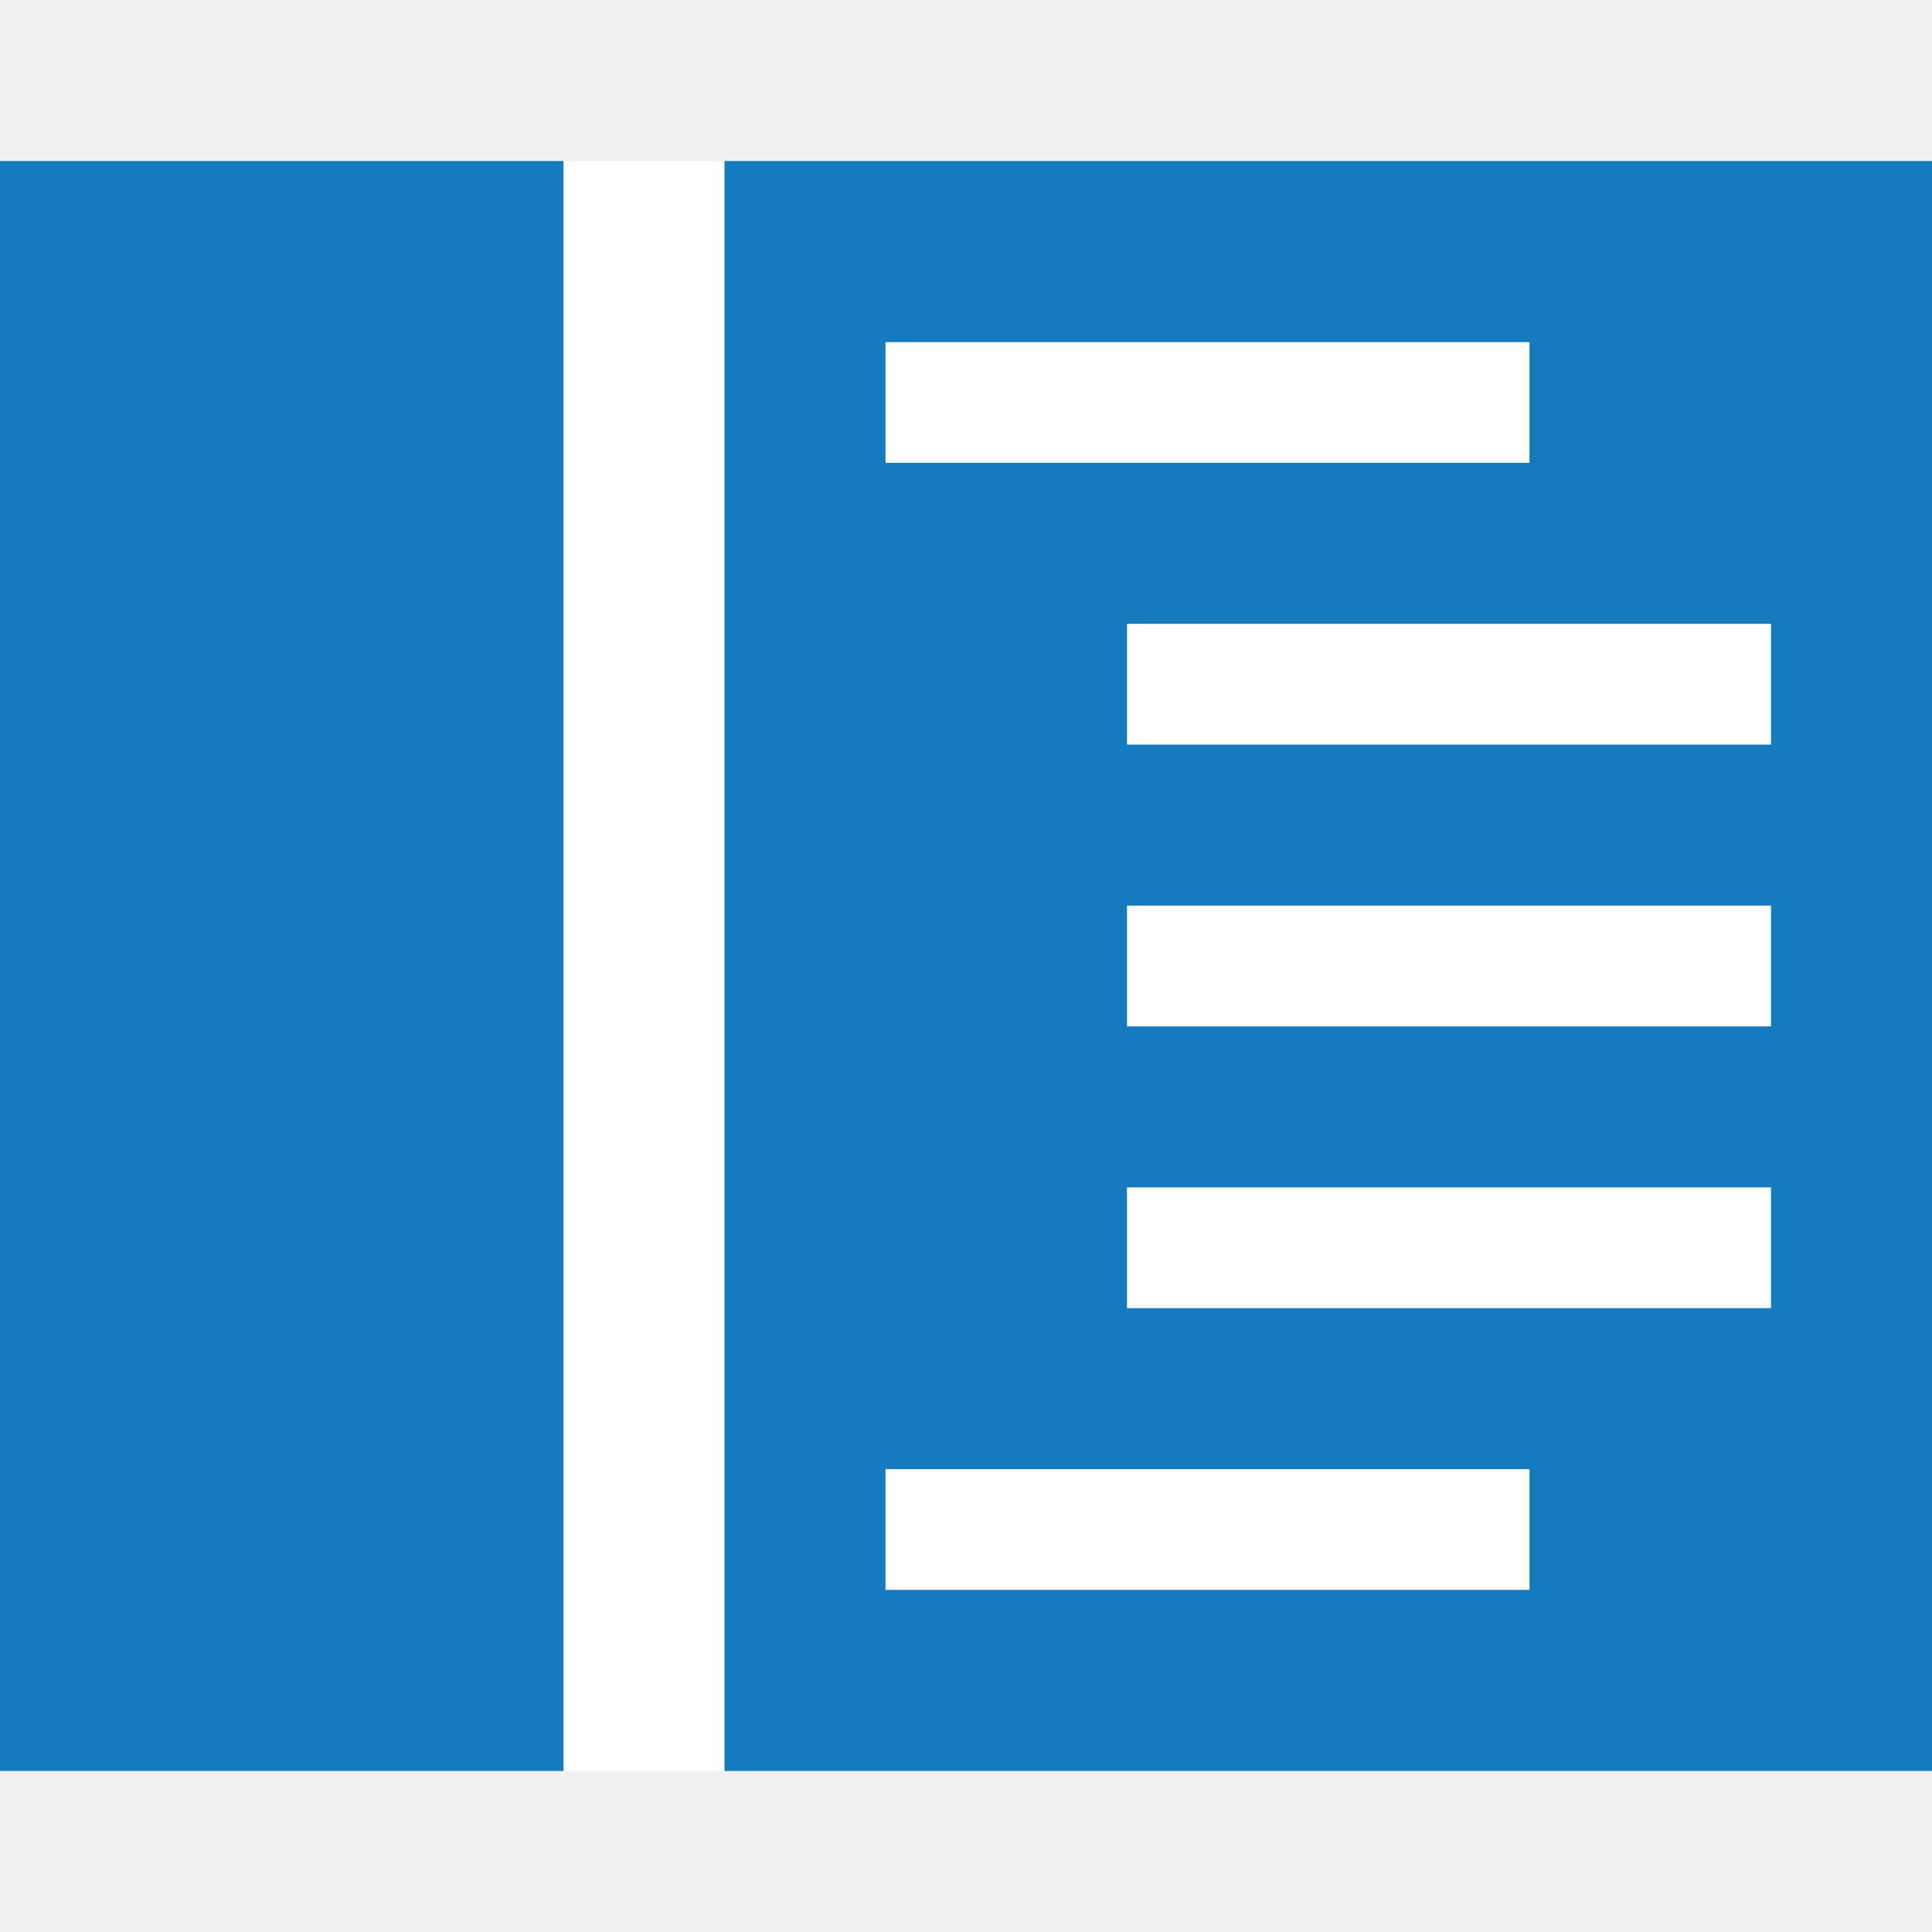
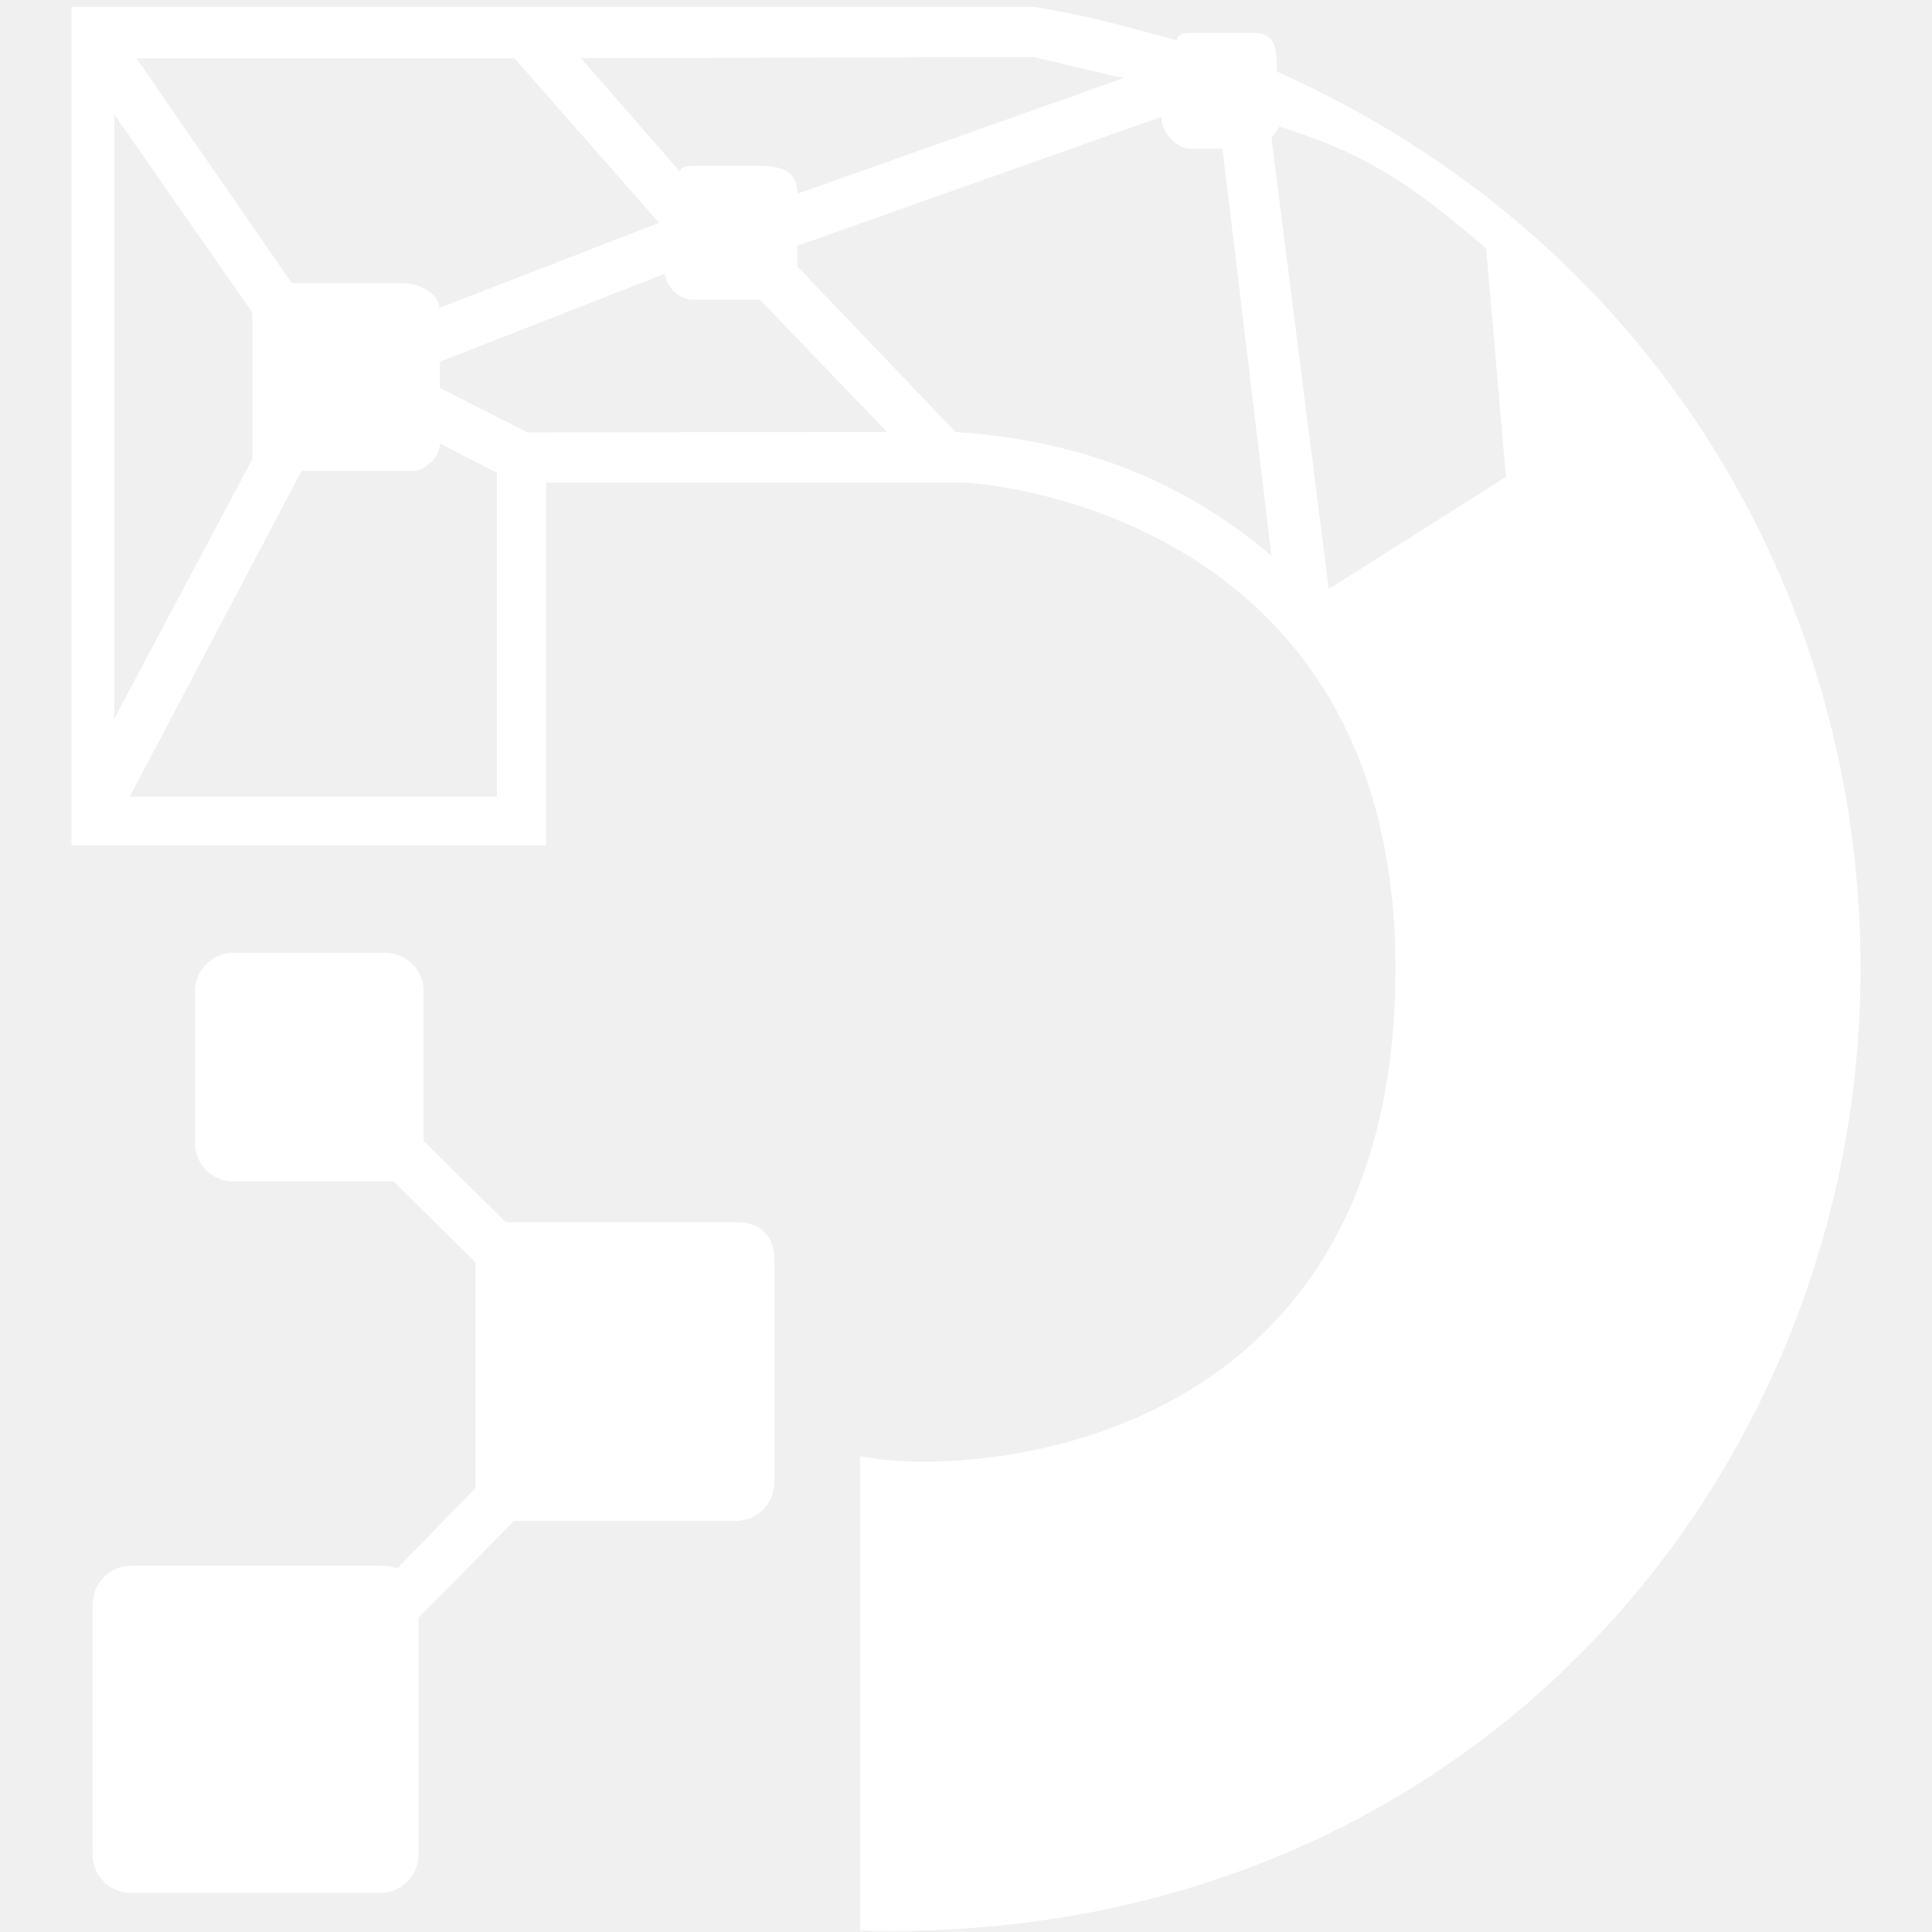
- <svg xmlns="http://www.w3.org/2000/svg" id="Layer_1" viewBox="0 0 1024 1024">
-   <style>.st0{fill:#f6f6f6;fill-opacity:0}.st1{fill:#fff}.st2{fill:#167abf}</style>
-   <path class="st0" d="M1024 1024H0V0h1024v1024z" />
-   <path class="st1" d="M1024 85.333v853.333H0V85.333h1024z" />
-   <path class="st2" d="M0 85.333h298.667v853.333H0V85.333zm1024 0v853.333H384V85.333h640zm-554.667 160h341.333v-64H469.333v64zm341.334 533.334H469.333v64h341.333l.001-64zm128-149.334H597.333v64h341.333l.001-64zm0-149.333H597.333v64h341.333l.001-64zm0-149.333H597.333v64h341.333l.001-64z" />
+ <svg xmlns="http://www.w3.org/2000/svg" width="48" height="48" viewBox="0 0 225 242" fill="none">
+   <path fill-rule="evenodd" clip-rule="evenodd" d="M99.247 182.4V241.818C175.189 243.869 224.552 185.06 224.552 121.332C224.552 73.784 198.044 29.755 151.44 8.971C151.44 5.716 151.221 4.12 148.342 4.12H140.674C139.55 4.133 139.128 4.315 138.857 5.03C137.749 4.737 136.721 4.461 135.747 4.199C130.651 2.831 127.003 1.852 120.934 0.846H0.448V105.908H59.909V60.443H112.39C112.39 60.443 166.294 62.998 166.294 121.332C166.294 182.4 112.021 185.148 99.247 182.4ZM144.629 18.613L150.758 69.616C139.454 59.961 126.254 55.078 111.185 54.114L91.385 33.38V30.778L136.971 14.635C136.971 16.921 139.234 18.613 140.361 18.613H144.629ZM102.622 54.114L86.687 37.542H78.282C76.668 37.542 74.99 36.056 74.78 34.284L46.599 45.308V48.597L57.604 54.17L102.622 54.114ZM55.943 7.299H8.584L28.064 35.476H41.921C44.477 35.476 46.531 37.096 46.531 38.574L74.052 27.911L55.943 7.299ZM64.268 7.284L120.934 7.139L132.218 9.79L91.385 24.265C91.385 21.67 89.724 20.909 87.257 20.781H77.984C77.138 20.876 76.807 21.004 76.65 21.48L64.268 7.284ZM5.811 90.024V14.334L23.109 39.142V57.495L5.811 90.024ZM29.281 58.967H43.523C44.463 58.967 46.599 57.418 46.599 55.554L53.744 59.225V99.795H7.752L29.281 58.967ZM180.125 59.734L157.941 73.784L150.758 17.269L151.779 15.859C161.722 19.033 167.369 22.182 177.66 31.141L180.125 59.734Z" fill="white" />
+   <path d="M39.745 119.349H20.743C18.082 119.349 15.924 121.507 15.924 124.169V143.17C15.924 145.832 18.082 147.989 20.743 147.989H40.839L51.065 158.143V186.363L41.308 196.42C40.849 196.42 40.811 196.132 39.108 196.132H7.917C5.255 196.132 3.098 198.29 3.098 200.951V232.291C3.098 234.952 5.255 237.11 7.917 237.11H39.108C41.769 237.11 43.927 234.952 43.927 232.291V202.639L55.884 190.509H83.671C86.333 190.509 88.49 188.351 88.49 185.69V157.728C88.49 155.067 86.954 153.096 83.914 153.096H54.854L44.564 142.934V124.169C44.564 121.507 42.406 119.349 39.745 119.349Z" fill="white" />
</svg>
